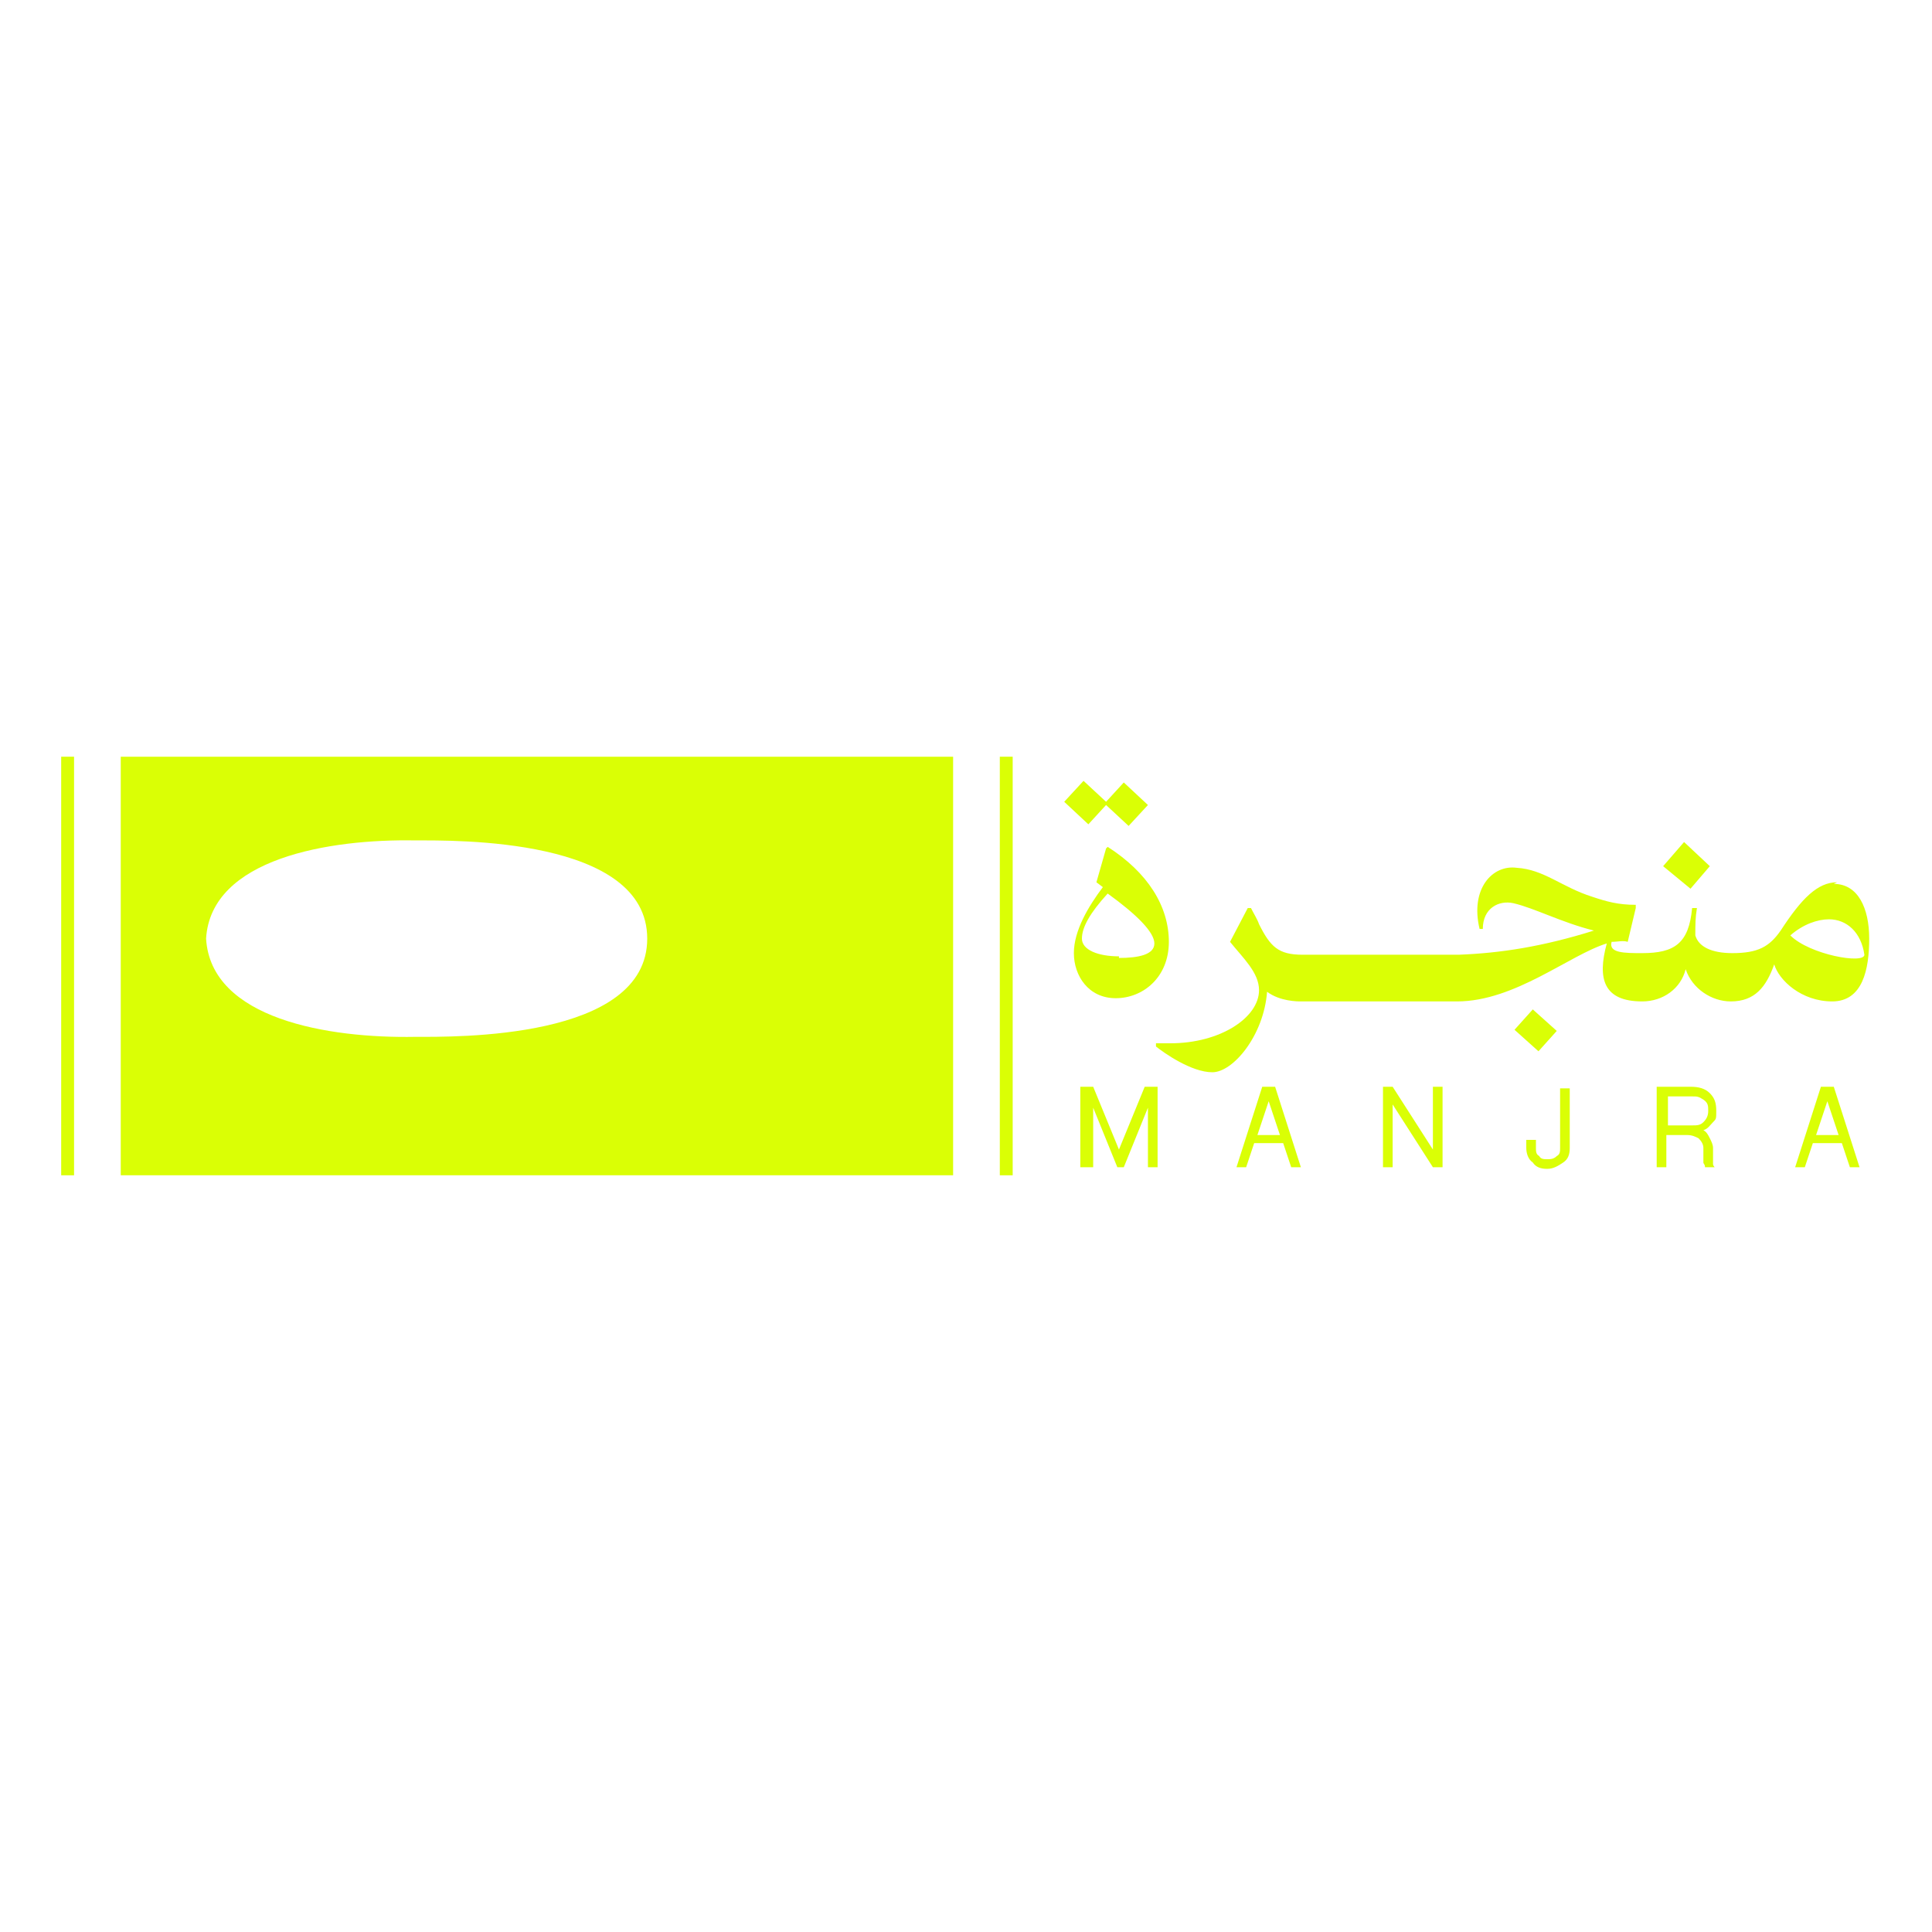
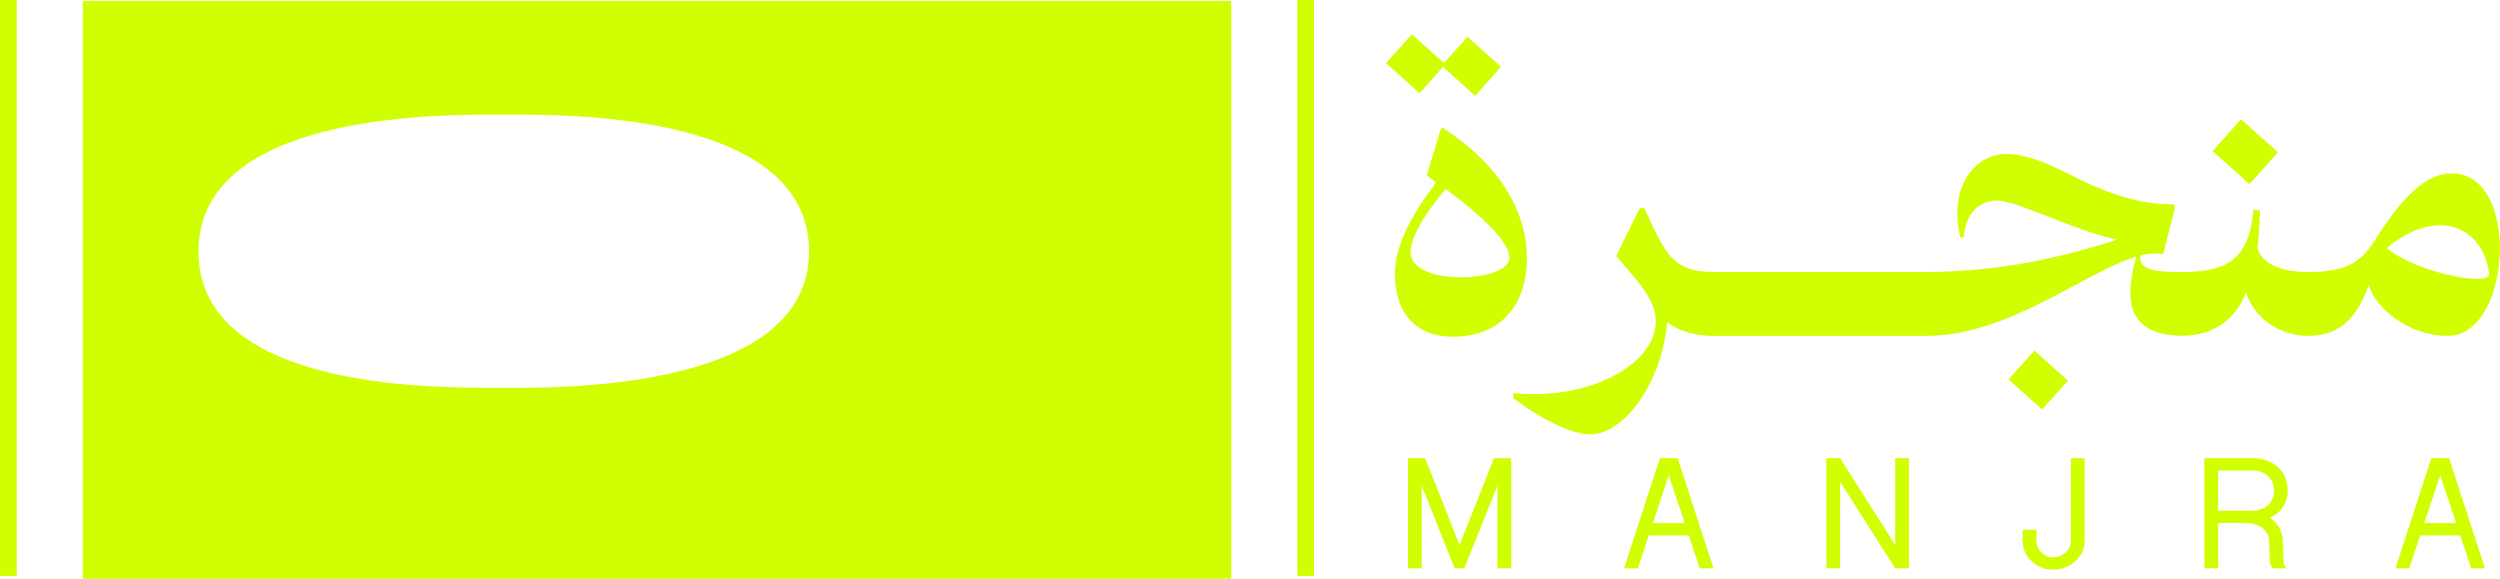
- <svg xmlns="http://www.w3.org/2000/svg" id="Layer_1" version="1.1" viewBox="0 0 120 120">
+ <svg xmlns="http://www.w3.org/2000/svg" id="Layer_2" data-name="Layer 2" viewBox="0 0 1649.26 381.82">
  <defs>
    <style>
-       .st0 {
-         fill: #daff05;
+       .cls-1 {
+         fill: #d0ff00;
      }
    </style>
  </defs>
-   <g>
-     <path class="st0" d="M68.7,52.7h0c0,0-.6,2.1-.6,2.1l.4.3c-.9,1.2-1.8,2.7-1.8,4.1s.9,2.8,2.6,2.8,3.3-1.3,3.3-3.5-1.3-4.3-3.8-5.9h0ZM69.5,59.4h0c-1.3,0-2.3-.4-2.3-1.1s.5-1.6,1.6-2.8c1.8,1.3,2.9,2.4,2.9,3.1s-1,.9-2.2.9Z" />
-     <polygon class="st0" points="68.7 50 70.1 51.3 71.3 50 69.8 48.6 68.7 49.8 67.3 48.5 66.1 49.8 67.6 51.2 68.7 50" />
-     <rect class="st0" x="94.6" y="63" width="1.7" height="2" transform="translate(-16 92.3) rotate(-48.1)" />
-     <polygon class="st0" points="106.2 53.8 104.6 52.3 103.3 53.8 105 55.2 106.2 53.8" />
-     <path class="st0" d="M114.1,54.8c-1.2,0-2.2,1-3.5,3-.7,1-1.4,1.4-3,1.4h0c-1.3,0-2.1-.4-2.3-1.1h0c0-.7,0-1.1.1-1.7h-.3c-.2,2.2-1.1,2.8-3.1,2.8h0c-1.1,0-2.1,0-1.9-.7.4,0,.7-.1,1,0l.5-2.1v-.2c-1.1,0-1.8-.2-2.7-.5-1.9-.6-3-1.7-4.7-1.8-1.5-.2-2.9,1.3-2.3,3.8h.2c0-1.3,1-1.8,1.9-1.6,1.3.3,3,1.2,5,1.7-3.2,1-5.8,1.4-8.4,1.5h-9.7c-1.5,0-2-.5-2.7-1.9-.1-.3-.3-.6-.5-1h-.2l-1.1,2.1c.8,1,1.8,1.9,1.8,3,0,1.7-2.4,3.3-5.5,3.3s-.6,0-.9,0v.2c.5.4,2.2,1.6,3.5,1.6s3.2-2.3,3.4-5c.8.6,1.9.6,2.1.6h9.7c3.6,0,7-2.9,9.3-3.6-.6,2.2-.2,3.6,2.2,3.6h0c1.3,0,2.4-.8,2.7-2,.4,1.2,1.6,2,2.8,2h0c1.5,0,2.2-.9,2.7-2.3.3,1,1.7,2.3,3.6,2.3s2.3-2,2.3-3.9-.7-3.4-2.2-3.4h0ZM111.2,58.1h0c.8-.7,1.7-1,2.4-1,1.1,0,2,.8,2.2,2.2,0,.6-3.4,0-4.6-1.2h0Z" />
+   <g id="LOGO_2" data-name="LOGO 2">
+     <g>
+       <g>
+         <path class="cls-1" d="M951.78,84.35l-1.41,1.17-9.08,30.16,6.08,4.78c-13.82,18.38-27.12,39.39-27.12,60.25,0,24.93,12.99,41.41,38.34,41.41,30.32,0,48.69-19.69,48.69-51.77s-19.39-62.78-55.49-86ZM963.9,182.94h0c-19.82,0-33.3-6.35-33.3-16.51,0-9.08,7.92-23.81,23.18-41.76,26,19.47,42.02,35.53,42.02,45.4,0,7.43-14.05,12.87-31.9,12.87Z" />
+         <polygon class="cls-1" points="952 44.19 973.13 63.18 990.2 44.15 968.09 24.28 952.56 41.59 931.43 22.6 914.36 41.63 936.47 61.5 952 44.19" />
+         <rect class="cls-1" x="1331.85" y="235.86" width="25.56" height="29.72" transform="translate(259.4184 1083.313) rotate(-48.0581)" />
+         <polygon class="cls-1" points="1502.75 100.5 1478.41 78.67 1459.66 99.66 1484.01 121.48 1502.75 100.5" />
+         <path class="cls-1" d="M1617.52,114.39c-17.23,0-32.71,15.37-51.13,44.59-9.56,15.16-20.31,20.44-43.37,20.44l-.08.04v-.04c-19.75,0-30.86-6.02-33.64-15.79h0c.95-9.71,1.4-16.43,1.65-25.07h-4.32c-2.85,31.6-16.71,40.71-45.33,40.87h0c-.23,0-.46,0-.69,0v-.04l-.08.04c-15.41,0-30.01-.18-28.57-10.85,5.55-1.39,10.59-1.8,15.07-.86l7.82-30.65-.6-2.21c-15.28.08-26.48-2.69-38.26-6.54-28.59-9.34-44.46-24.18-69.25-26.63-21.86-2.16-42.02,19.77-33.47,54.94h2.25c1.24-18.9,14.04-26.91,27.68-23.57,18.88,4.61,44.21,18.31,73.37,25.09-46.96,15.23-85.48,20.81-123.46,21.3v-.02h-142.61c-21.86-.04-29.21-7.49-38.84-27.33-2.12-4.37-4.34-9.28-6.86-14.75h-3.08l-15.44,31.43c11.11,13.99,26.07,27.27,26.07,43.22,0,25.43-35.67,48.02-80.47,48.02-4.44,0-8.96-.22-13.55-.68v3.38c7.27,5.32,33.02,23.82,50.93,23.82,22.25,0,47.21-34.4,50.59-73.86,11.94,8.91,27.58,8.91,30.83,8.91v-.02h142.43v-.08c52.92-.83,102.9-42.29,136.18-52.17-9.22,32.83-3.17,52.25,31.99,52.25v-.14c19.54-.31,34.71-12.01,40.25-28.59,6.16,17.95,23.1,28.73,41.4,28.73v-.05l.08.04c21.62,0,32.34-13.44,39.74-33.41,3.83,14.09,25.2,33.41,52.04,33.41,22.22,0,34.46-29.55,34.46-57.62,0-25.38-10.01-49.55-31.73-49.55ZM1574.67,163.64h0c11.47-10.05,24.39-15.01,35.27-15.01,16.49,0,29.77,12.25,32.19,32.07.44,8.82-49.41-1.28-67.47-17.07Z" />
+       </g>
+       <g>
+         <path class="cls-1" d="M928.81,374.95v-72.68h11.36l22.71,57.26,22.72-57.26h11.36v72.68h-9.08v-54.51l-21.88,54.51h-6.33l-21.76-54.51v54.51h-9.08Z" />
+         <path class="cls-1" d="M1071.37,374.95l23.67-72.68h11.72l23.67,72.68h-9.09l-7.29-21.76h-26.3l-7.29,21.76h-9.08ZM1090.38,345.06h21.04l-10.52-31.44-10.52,31.44Z" />
+         <path class="cls-1" d="M1204.85,374.95v-72.68h9.08l36.34,57.26v-57.26h9.08v72.68h-9.08l-36.34-57.14v57.14h-9.08Z" />
+         <path class="cls-1" d="M1334.37,356.77v-7.29h9.08v7.29c0,3.03,1.08,5.58,3.23,7.65,2.07,2.15,4.62,3.23,7.65,3.23,3.19,0,5.93-1.03,8.25-3.11,2.39-2.07,3.58-4.66,3.58-7.77v-54.51h9.08v54.51c0,5.42-2.11,9.97-6.33,13.63-4.07,3.58-8.93,5.38-14.58,5.38s-10.08-1.83-13.99-5.5c-3.99-3.67-5.98-8.17-5.98-13.51Z" />
+         <path class="cls-1" d="M1454.22,374.95v-72.68h31.32c7.17,0,12.91,1.95,17.21,5.87,4.31,3.83,6.46,8.98,6.46,15.44,0,3.99-1.04,7.62-3.11,10.89-2.23,3.28-5.14,5.59-8.73,6.94,2.63,1.83,4.7,4.06,6.22,6.68,1.59,2.79,2.39,5.69,2.39,8.71l.48,14.08c0,.79.44,1.87,1.32,3.22l.48.84h-9.08l-.24-.48c-1.03-1.75-1.55-3.11-1.55-4.07l-.48-13.63c0-3.5-1.56-6.37-4.66-8.61-2.87-2.07-6.3-3.11-10.28-3.11h-18.65v29.89h-9.08ZM1463.3,336.93h22.24c4.38,0,7.93-1.21,10.64-3.62,2.63-2.49,3.95-5.75,3.95-9.77s-1.32-7.12-3.95-9.53c-2.71-2.41-6.25-3.62-10.64-3.62h-22.24v26.54Z" />
+         <path class="cls-1" d="M1580.28,374.95l23.67-72.68h11.72l23.67,72.68h-9.08l-7.29-21.76h-26.3l-7.29,21.76h-9.09ZM1599.29,345.06h21.04l-10.52-31.44-10.52,31.44Z" />
+       </g>
+       <rect class="cls-1" x="855.81" width="11.07" height="379.92" />
+       <rect class="cls-1" width="11.07" height="379.92" />
+       <path class="cls-1" d="M54.67.6v381.22h757.54V.6H54.67ZM332.35,255.83c-36.19,0-201.4,3.95-201.4-89.9s167.38-90.3,201.4-90.3,201.4-3.55,201.4,90.3-173.47,89.9-201.4,89.9Z" />
+     </g>
  </g>
-   <g>
-     <path class="st0" d="M67.1,72.5v-5h.8l1.6,3.9,1.6-3.9h.8v5h-.6v-3.7l-1.5,3.7h-.4l-1.5-3.7v3.7s-.6,0-.6,0Z" />
-     <path class="st0" d="M76.8,72.5l1.6-5h.8l1.6,5h-.6l-.5-1.5h-1.8l-.5,1.5h-.6,0ZM78.1,70.5h1.4l-.7-2.1-.7,2.1h0Z" />
-     <path class="st0" d="M85.9,72.5v-5h.6l2.5,3.9v-3.9h.6v5h-.6l-2.5-3.9v3.9h-.6Z" />
-     <path class="st0" d="M94.8,71.3v-.5h.6v.5c0,.2,0,.4.2.5.1.2.3.2.5.2s.4,0,.6-.2c.2-.1.2-.3.2-.5v-3.7h.6v3.7c0,.4-.1.7-.4.9-.3.2-.6.4-1,.4s-.7-.1-.9-.4c-.3-.2-.4-.6-.4-.9h0Z" />
-     <path class="st0" d="M102.9,72.5v-5h2.1c.5,0,.9.1,1.2.4.3.3.4.6.4,1.1s0,.5-.2.7c-.2.2-.3.4-.6.5.2.1.3.3.4.5.1.2.2.4.2.6v1c0,0,0,.1.1.2h0c0,0-.6,0-.6,0h0c0-.2-.1-.2-.1-.3v-.9c0-.2-.1-.4-.3-.6-.2-.1-.4-.2-.7-.2h-1.3v2h-.6,0ZM103.6,69.9h1.5c.3,0,.5,0,.7-.2.2-.2.3-.4.3-.7s0-.5-.3-.7-.4-.2-.7-.2h-1.5v1.8h0Z" />
-     <path class="st0" d="M111.5,72.5l1.6-5h.8l1.6,5h-.6l-.5-1.5h-1.8l-.5,1.5h-.6,0ZM112.8,70.5h1.4l-.7-2.1-.7,2.1h0Z" />
-   </g>
-   <rect class="st0" x="62.1" y="47" width=".8" height="26" />
-   <rect class="st0" x="3.8" y="47" width=".8" height="26" />
-   <path class="st0" d="M7.5,47v26h51.7v-26H7.5ZM25.8,64.4c-5.4.1-12.7-1.1-13-6.1.3-5,7.7-6.2,13-6.1,2.4,0,14.4-.2,14.4,6.1s-12,6.1-14.4,6.1Z" />
</svg>
